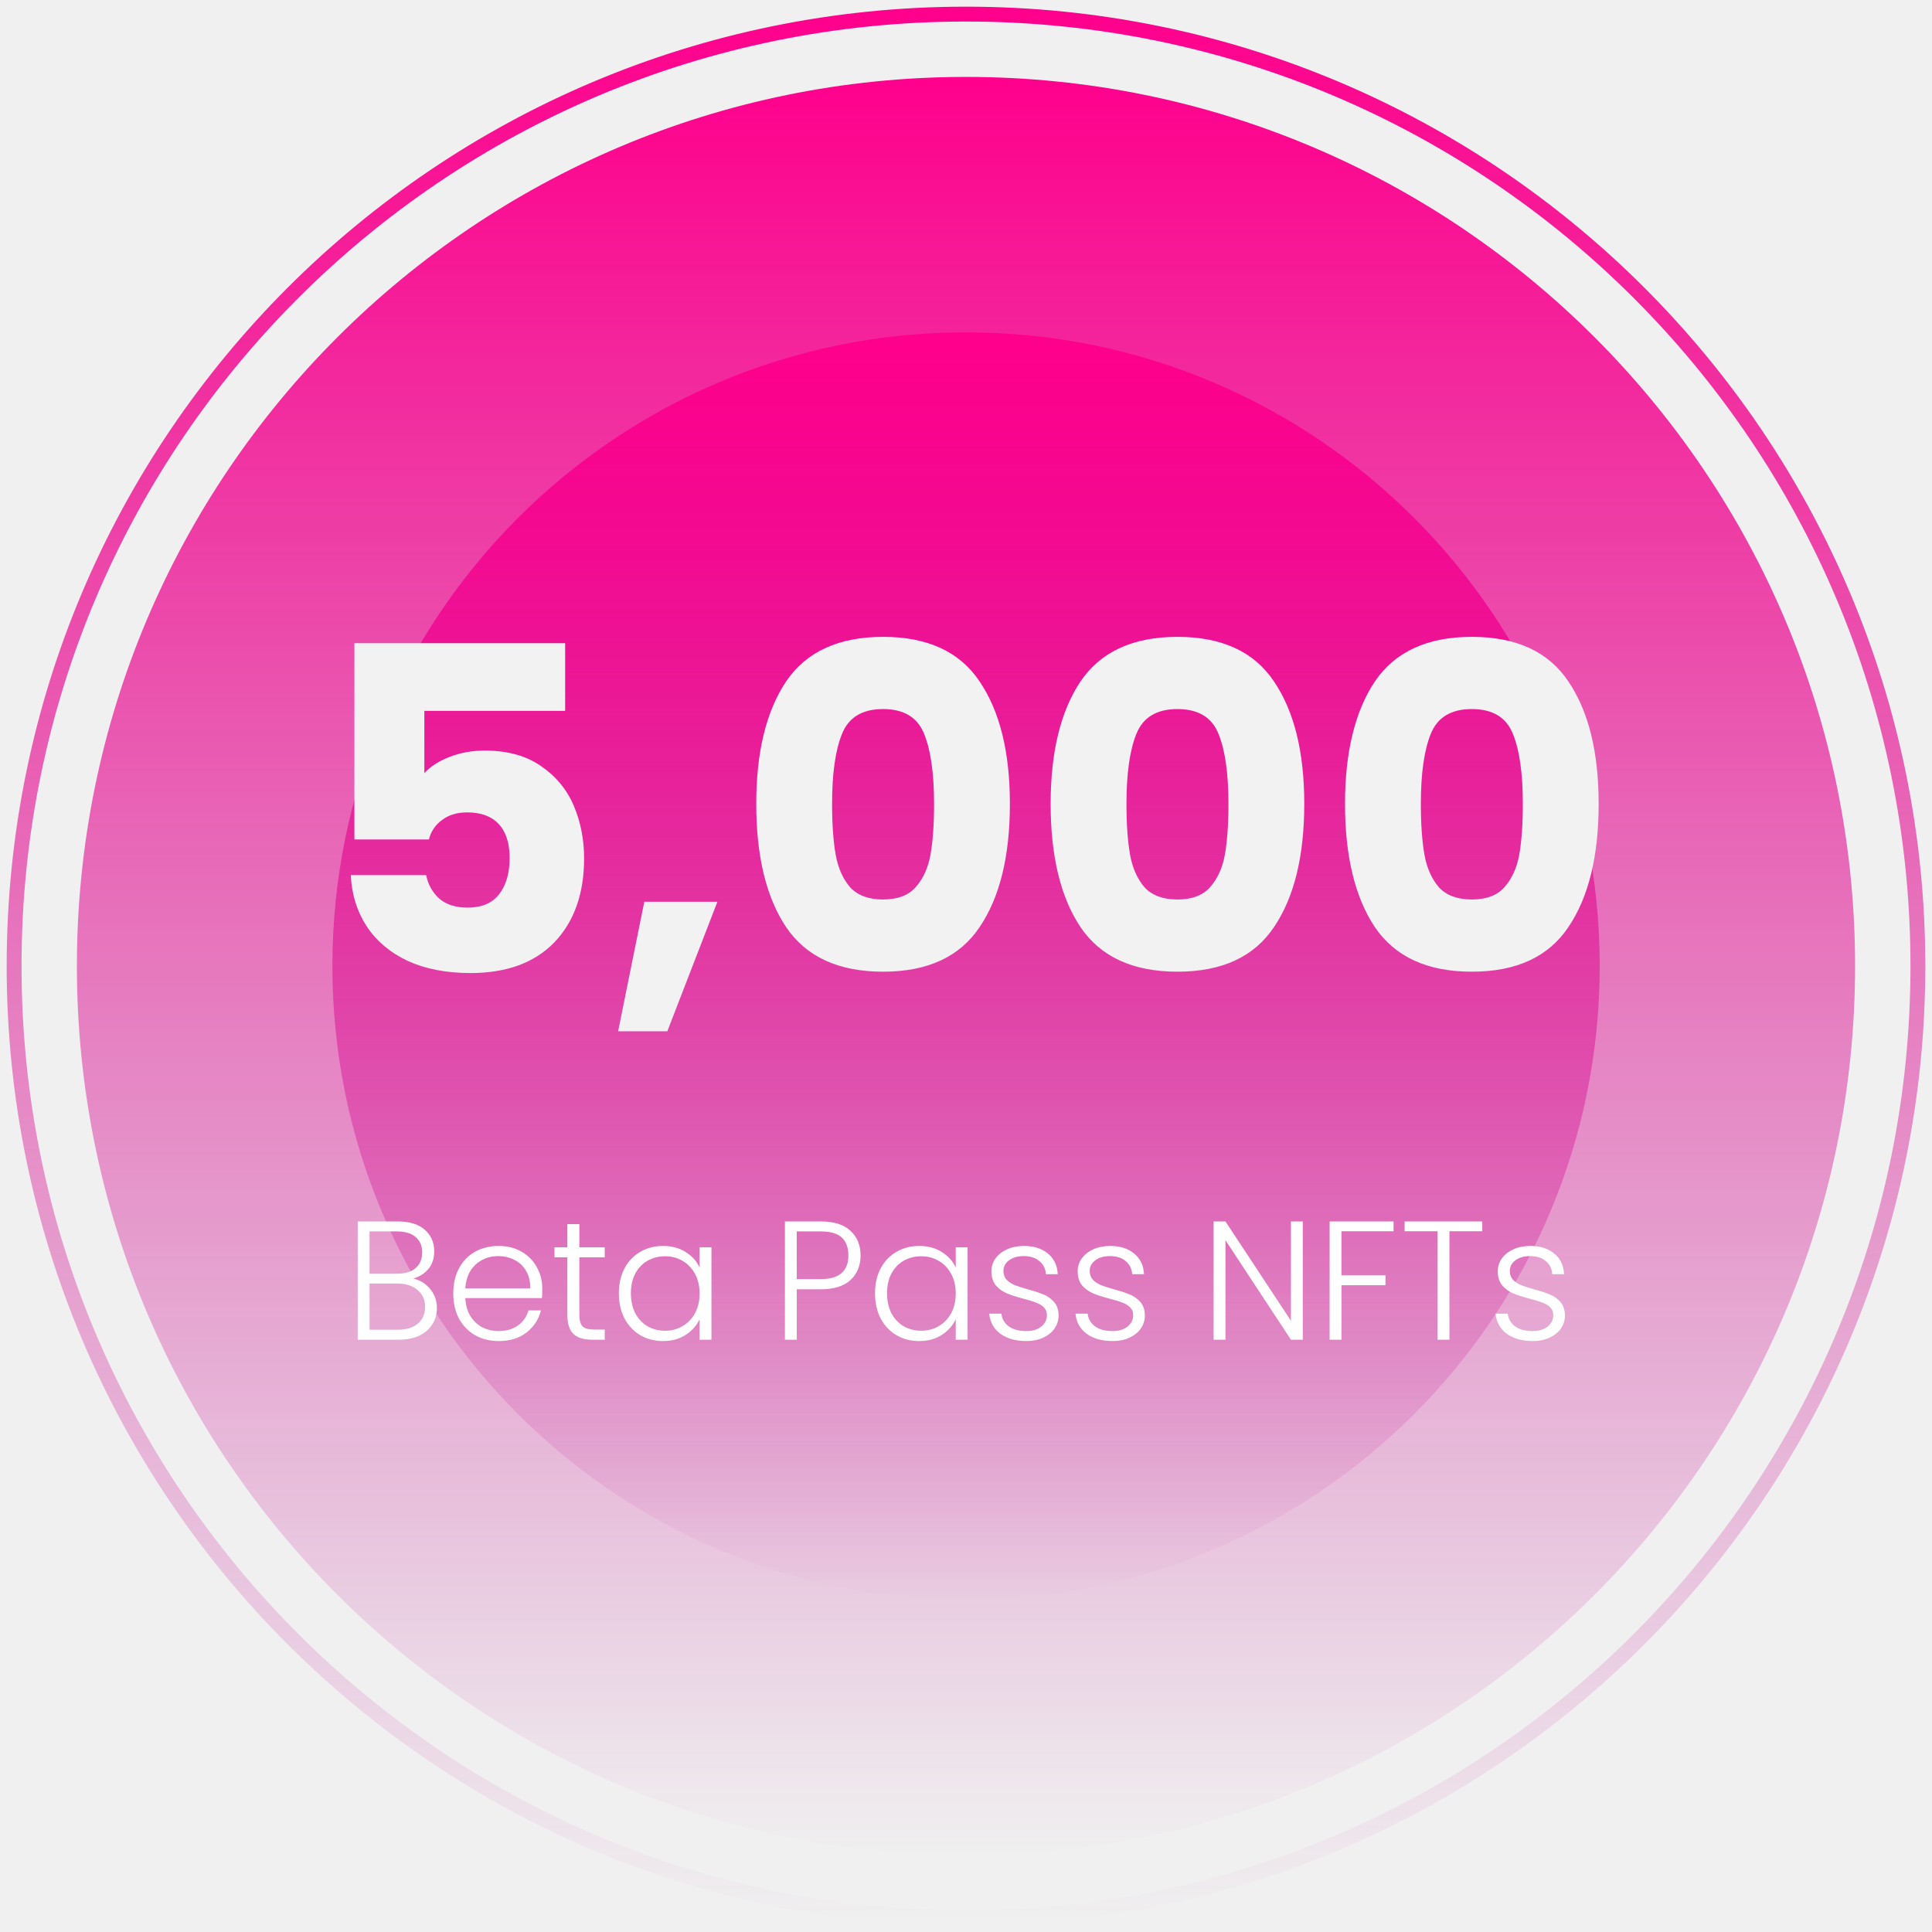
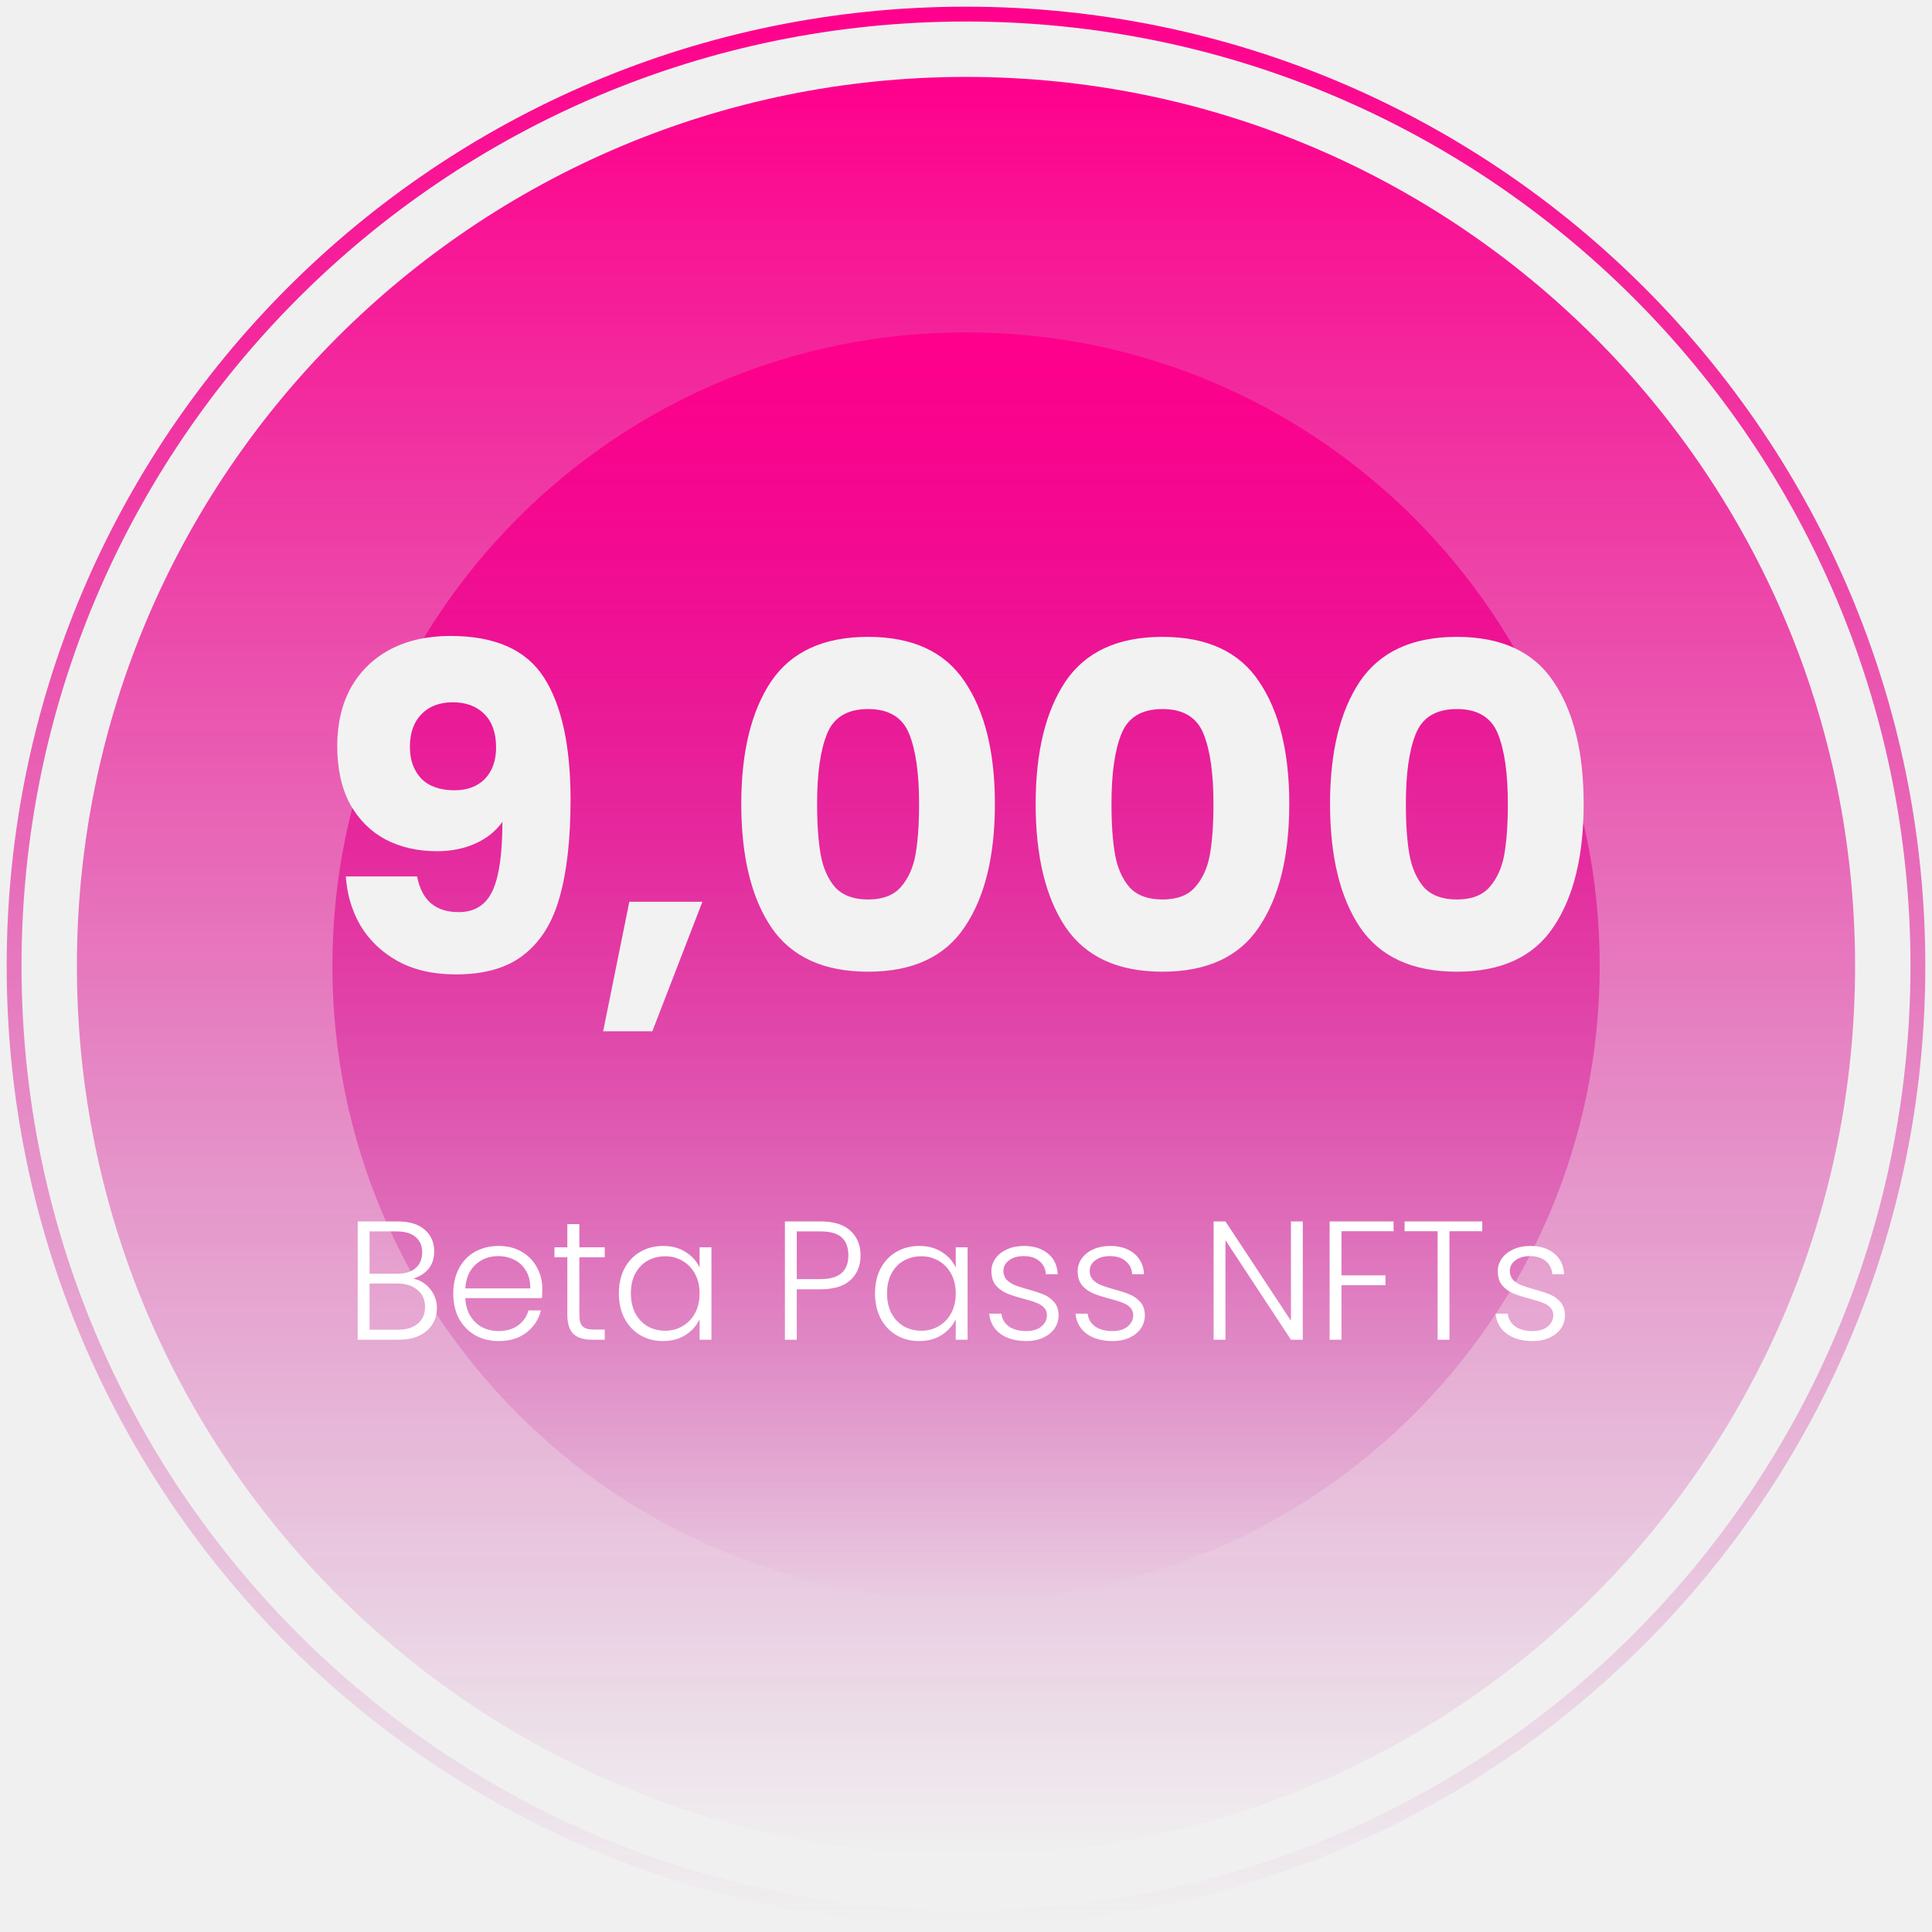
<svg xmlns="http://www.w3.org/2000/svg" width="137" height="137" viewBox="0 0 137 137" fill="none">
-   <path d="M68.499 131.546C103.319 131.546 131.546 103.319 131.546 68.5C131.546 33.68 103.319 5.454 68.499 5.454C33.68 5.454 5.453 33.68 5.453 68.5C5.453 103.319 33.68 131.546 68.499 131.546Z" fill="url(#paint0_linear_1650_24224)" />
-   <path d="M68.504 113.434C93.321 113.434 113.438 93.317 113.438 68.5C113.438 43.684 93.321 23.566 68.504 23.566C43.688 23.566 23.57 43.684 23.57 68.5C23.57 93.317 43.688 113.434 68.504 113.434Z" fill="url(#paint1_linear_1650_24224)" />
-   <path d="M68.5 136C105.779 136 136 105.779 136 68.5C136 31.221 105.779 1 68.5 1C31.221 1 1 31.221 1 68.5C1 105.779 31.221 136 68.5 136Z" stroke="url(#paint2_linear_1650_24224)" stroke-width="1.053" stroke-miterlimit="10" />
-   <path d="M40.075 50.408H30.091V54.824C30.518 54.355 31.116 53.971 31.884 53.672C32.651 53.373 33.483 53.224 34.38 53.224C35.98 53.224 37.302 53.587 38.347 54.312C39.414 55.037 40.193 55.976 40.684 57.128C41.174 58.28 41.419 59.528 41.419 60.872C41.419 63.368 40.715 65.352 39.307 66.824C37.9 68.275 35.916 69 33.355 69C31.649 69 30.166 68.712 28.907 68.136C27.649 67.539 26.678 66.717 25.995 65.672C25.313 64.627 24.939 63.421 24.875 62.056H30.22C30.348 62.717 30.657 63.272 31.148 63.72C31.638 64.147 32.31 64.36 33.163 64.36C34.166 64.36 34.913 64.04 35.404 63.4C35.894 62.76 36.139 61.907 36.139 60.84C36.139 59.795 35.883 58.995 35.371 58.44C34.859 57.885 34.113 57.608 33.132 57.608C32.406 57.608 31.809 57.789 31.34 58.152C30.87 58.493 30.561 58.952 30.412 59.528H25.131V45.608H40.075V50.408ZM50.872 63.944L47.32 73.128H43.832L45.688 63.944H50.872ZM53.627 57C53.627 53.331 54.331 50.44 55.739 48.328C57.169 46.216 59.462 45.16 62.62 45.16C65.777 45.16 68.059 46.216 69.468 48.328C70.897 50.44 71.612 53.331 71.612 57C71.612 60.712 70.897 63.624 69.468 65.736C68.059 67.848 65.777 68.904 62.62 68.904C59.462 68.904 57.169 67.848 55.739 65.736C54.331 63.624 53.627 60.712 53.627 57ZM66.236 57C66.236 54.845 66.001 53.192 65.531 52.04C65.062 50.867 64.091 50.28 62.62 50.28C61.148 50.28 60.177 50.867 59.708 52.04C59.238 53.192 59.004 54.845 59.004 57C59.004 58.451 59.089 59.656 59.26 60.616C59.43 61.555 59.772 62.323 60.283 62.92C60.817 63.496 61.596 63.784 62.62 63.784C63.644 63.784 64.412 63.496 64.924 62.92C65.457 62.323 65.809 61.555 65.98 60.616C66.15 59.656 66.236 58.451 66.236 57ZM74.502 57C74.502 53.331 75.207 50.44 76.615 48.328C78.044 46.216 80.337 45.16 83.495 45.16C86.652 45.16 88.934 46.216 90.343 48.328C91.772 50.44 92.487 53.331 92.487 57C92.487 60.712 91.772 63.624 90.343 65.736C88.934 67.848 86.652 68.904 83.495 68.904C80.337 68.904 78.044 67.848 76.615 65.736C75.207 63.624 74.502 60.712 74.502 57ZM87.111 57C87.111 54.845 86.876 53.192 86.406 52.04C85.937 50.867 84.966 50.28 83.495 50.28C82.022 50.28 81.052 50.867 80.582 52.04C80.113 53.192 79.879 54.845 79.879 57C79.879 58.451 79.964 59.656 80.135 60.616C80.305 61.555 80.647 62.323 81.159 62.92C81.692 63.496 82.471 63.784 83.495 63.784C84.519 63.784 85.287 63.496 85.799 62.92C86.332 62.323 86.684 61.555 86.855 60.616C87.025 59.656 87.111 58.451 87.111 57ZM95.377 57C95.377 53.331 96.082 50.44 97.49 48.328C98.919 46.216 101.212 45.16 104.37 45.16C107.527 45.16 109.81 46.216 111.218 48.328C112.647 50.44 113.362 53.331 113.362 57C113.362 60.712 112.647 63.624 111.218 65.736C109.81 67.848 107.527 68.904 104.37 68.904C101.212 68.904 98.919 67.848 97.49 65.736C96.082 63.624 95.377 60.712 95.377 57ZM107.986 57C107.986 54.845 107.751 53.192 107.282 52.04C106.812 50.867 105.842 50.28 104.37 50.28C102.898 50.28 101.927 50.867 101.458 52.04C100.988 53.192 100.754 54.845 100.754 57C100.754 58.451 100.839 59.656 101.01 60.616C101.18 61.555 101.522 62.323 102.034 62.92C102.567 63.496 103.346 63.784 104.37 63.784C105.394 63.784 106.162 63.496 106.674 62.92C107.207 62.323 107.559 61.555 107.73 60.616C107.9 59.656 107.986 58.451 107.986 57Z" fill="#F2F2F2" />
+   <path d="M68.499 131.546C103.319 131.546 131.546 103.319 131.546 68.5C131.546 33.68 103.319 5.454 68.499 5.454C33.68 5.454 5.453 33.68 5.453 68.5C5.453 103.319 33.68 131.546 68.499 131.546Z" fill="url(#paint0_linear_2049_6957)" />
+   <path d="M68.504 113.434C93.321 113.434 113.438 93.317 113.438 68.5C113.438 43.684 93.321 23.566 68.504 23.566C43.688 23.566 23.57 43.684 23.57 68.5C23.57 93.317 43.688 113.434 68.504 113.434Z" fill="url(#paint1_linear_2049_6957)" />
+   <path d="M68.5 136C105.779 136 136 105.779 136 68.5C136 31.221 105.779 1 68.5 1C31.221 1 1 31.221 1 68.5C1 105.779 31.221 136 68.5 136Z" stroke="url(#paint2_linear_2049_6957)" stroke-width="1.053" stroke-miterlimit="10" />
+   <path d="M29.578 62.152C29.898 63.837 30.879 64.68 32.522 64.68C33.653 64.68 34.453 64.179 34.922 63.176C35.391 62.173 35.626 60.541 35.626 58.28C35.157 58.941 34.517 59.453 33.706 59.816C32.895 60.179 31.989 60.36 30.986 60.36C29.621 60.36 28.405 60.083 27.338 59.528C26.271 58.952 25.429 58.109 24.81 57C24.213 55.869 23.914 54.504 23.914 52.904C23.914 51.325 24.234 49.949 24.874 48.776C25.535 47.603 26.463 46.696 27.658 46.056C28.874 45.416 30.303 45.096 31.946 45.096C35.103 45.096 37.311 46.077 38.57 48.04C39.829 50.003 40.458 52.893 40.458 56.712C40.458 59.485 40.202 61.779 39.69 63.592C39.199 65.384 38.357 66.749 37.162 67.688C35.989 68.627 34.378 69.096 32.33 69.096C30.709 69.096 29.322 68.776 28.17 68.136C27.039 67.496 26.165 66.653 25.546 65.608C24.949 64.563 24.607 63.411 24.522 62.152H29.578ZM32.234 56.04C33.13 56.04 33.845 55.773 34.378 55.24C34.911 54.685 35.178 53.939 35.178 53C35.178 51.976 34.901 51.187 34.346 50.632C33.791 50.077 33.045 49.8 32.106 49.8C31.167 49.8 30.421 50.088 29.866 50.664C29.333 51.219 29.066 51.987 29.066 52.968C29.066 53.885 29.333 54.632 29.866 55.208C30.421 55.763 31.21 56.04 32.234 56.04ZM49.809 63.944L46.258 73.128H42.77L44.626 63.944H49.809ZM52.565 57C52.565 53.331 53.269 50.44 54.677 48.328C56.106 46.216 58.4 45.16 61.557 45.16C64.714 45.16 66.997 46.216 68.405 48.328C69.834 50.44 70.549 53.331 70.549 57C70.549 60.712 69.834 63.624 68.405 65.736C66.997 67.848 64.714 68.904 61.557 68.904C58.4 68.904 56.106 67.848 54.677 65.736C53.269 63.624 52.565 60.712 52.565 57ZM65.173 57C65.173 54.845 64.938 53.192 64.469 52.04C64 50.867 63.029 50.28 61.557 50.28C60.085 50.28 59.114 50.867 58.645 52.04C58.176 53.192 57.941 54.845 57.941 57C57.941 58.451 58.026 59.656 58.197 60.616C58.368 61.555 58.709 62.323 59.221 62.92C59.754 63.496 60.533 63.784 61.557 63.784C62.581 63.784 63.349 63.496 63.861 62.92C64.394 62.323 64.746 61.555 64.917 60.616C65.088 59.656 65.173 58.451 65.173 57ZM73.44 57C73.44 53.331 74.144 50.44 75.552 48.328C76.981 46.216 79.275 45.16 82.432 45.16C85.589 45.16 87.872 46.216 89.28 48.328C90.709 50.44 91.424 53.331 91.424 57C91.424 60.712 90.709 63.624 89.28 65.736C87.872 67.848 85.589 68.904 82.432 68.904C79.275 68.904 76.981 67.848 75.552 65.736C74.144 63.624 73.44 60.712 73.44 57ZM86.048 57C86.048 54.845 85.813 53.192 85.344 52.04C84.875 50.867 83.904 50.28 82.432 50.28C80.96 50.28 79.989 50.867 79.52 52.04C79.051 53.192 78.816 54.845 78.816 57C78.816 58.451 78.901 59.656 79.072 60.616C79.243 61.555 79.584 62.323 80.096 62.92C80.629 63.496 81.408 63.784 82.432 63.784C83.456 63.784 84.224 63.496 84.736 62.92C85.269 62.323 85.621 61.555 85.792 60.616C85.963 59.656 86.048 58.451 86.048 57ZM94.315 57C94.315 53.331 95.019 50.44 96.427 48.328C97.856 46.216 100.15 45.16 103.307 45.16C106.464 45.16 108.747 46.216 110.155 48.328C111.584 50.44 112.299 53.331 112.299 57C112.299 60.712 111.584 63.624 110.155 65.736C108.747 67.848 106.464 68.904 103.307 68.904C100.15 68.904 97.856 67.848 96.427 65.736C95.019 63.624 94.315 60.712 94.315 57ZM106.923 57C106.923 54.845 106.688 53.192 106.219 52.04C105.75 50.867 104.779 50.28 103.307 50.28C101.835 50.28 100.864 50.867 100.395 52.04C99.926 53.192 99.691 54.845 99.691 57C99.691 58.451 99.776 59.656 99.947 60.616C100.118 61.555 100.459 62.323 100.971 62.92C101.504 63.496 102.283 63.784 103.307 63.784C104.331 63.784 105.099 63.496 105.611 62.92C106.144 62.323 106.496 61.555 106.667 60.616C106.838 59.656 106.923 58.451 106.923 57Z" fill="#F2F2F2" />
  <path d="M29.29 90.668C29.762 90.756 30.162 90.996 30.49 91.388C30.818 91.78 30.982 92.236 30.982 92.756C30.982 93.18 30.874 93.564 30.658 93.908C30.45 94.244 30.142 94.512 29.734 94.712C29.326 94.904 28.838 95 28.27 95H25.366V86.612H28.186C29.034 86.612 29.678 86.808 30.118 87.2C30.566 87.592 30.79 88.1 30.79 88.724C30.79 89.244 30.65 89.668 30.37 89.996C30.09 90.316 29.73 90.54 29.29 90.668ZM26.206 90.32H28.162C28.73 90.32 29.166 90.188 29.47 89.924C29.782 89.652 29.938 89.28 29.938 88.808C29.938 88.344 29.782 87.98 29.47 87.716C29.166 87.452 28.718 87.32 28.126 87.32H26.206V90.32ZM28.21 94.292C28.818 94.292 29.29 94.148 29.626 93.86C29.97 93.572 30.142 93.176 30.142 92.672C30.142 92.168 29.962 91.768 29.602 91.472C29.25 91.168 28.774 91.016 28.174 91.016H26.206V94.292H28.21ZM38.454 91.388C38.454 91.676 38.446 91.896 38.43 92.048H32.994C33.018 92.544 33.138 92.968 33.354 93.32C33.57 93.672 33.854 93.94 34.206 94.124C34.558 94.3 34.942 94.388 35.358 94.388C35.902 94.388 36.358 94.256 36.726 93.992C37.102 93.728 37.35 93.372 37.47 92.924H38.358C38.198 93.564 37.854 94.088 37.326 94.496C36.806 94.896 36.15 95.096 35.358 95.096C34.742 95.096 34.19 94.96 33.702 94.688C33.214 94.408 32.83 94.016 32.55 93.512C32.278 93 32.142 92.404 32.142 91.724C32.142 91.044 32.278 90.448 32.55 89.936C32.822 89.424 33.202 89.032 33.69 88.76C34.178 88.488 34.734 88.352 35.358 88.352C35.982 88.352 36.526 88.488 36.99 88.76C37.462 89.032 37.822 89.4 38.07 89.864C38.326 90.32 38.454 90.828 38.454 91.388ZM37.602 91.364C37.61 90.876 37.51 90.46 37.302 90.116C37.102 89.772 36.826 89.512 36.474 89.336C36.122 89.16 35.738 89.072 35.322 89.072C34.698 89.072 34.166 89.272 33.726 89.672C33.286 90.072 33.042 90.636 32.994 91.364H37.602ZM41.083 89.156V93.224C41.083 93.624 41.159 93.9 41.311 94.052C41.463 94.204 41.731 94.28 42.115 94.28H42.883V95H41.983C41.391 95 40.951 94.864 40.663 94.592C40.375 94.312 40.231 93.856 40.231 93.224V89.156H39.319V88.448H40.231V86.804H41.083V88.448H42.883V89.156H41.083ZM43.885 91.712C43.885 91.04 44.017 90.452 44.281 89.948C44.553 89.436 44.925 89.044 45.397 88.772C45.877 88.492 46.417 88.352 47.017 88.352C47.641 88.352 48.177 88.496 48.625 88.784C49.081 89.072 49.409 89.44 49.609 89.888V88.448H50.449V95H49.609V93.548C49.401 93.996 49.069 94.368 48.613 94.664C48.165 94.952 47.629 95.096 47.005 95.096C46.413 95.096 45.877 94.956 45.397 94.676C44.925 94.396 44.553 94 44.281 93.488C44.017 92.976 43.885 92.384 43.885 91.712ZM49.609 91.724C49.609 91.196 49.501 90.732 49.285 90.332C49.069 89.932 48.773 89.624 48.397 89.408C48.029 89.192 47.621 89.084 47.173 89.084C46.709 89.084 46.293 89.188 45.925 89.396C45.557 89.604 45.265 89.908 45.049 90.308C44.841 90.7 44.737 91.168 44.737 91.712C44.737 92.248 44.841 92.72 45.049 93.128C45.265 93.528 45.557 93.836 45.925 94.052C46.293 94.26 46.709 94.364 47.173 94.364C47.621 94.364 48.029 94.256 48.397 94.04C48.773 93.824 49.069 93.516 49.285 93.116C49.501 92.716 49.609 92.252 49.609 91.724ZM61.023 89.024C61.023 89.744 60.787 90.324 60.315 90.764C59.843 91.204 59.135 91.424 58.191 91.424H56.499V95H55.659V86.612H58.191C59.127 86.612 59.831 86.832 60.303 87.272C60.783 87.712 61.023 88.296 61.023 89.024ZM58.191 90.704C59.503 90.704 60.159 90.144 60.159 89.024C60.159 88.464 60.003 88.04 59.691 87.752C59.379 87.464 58.879 87.32 58.191 87.32H56.499V90.704H58.191ZM62.049 91.712C62.049 91.04 62.181 90.452 62.445 89.948C62.717 89.436 63.089 89.044 63.561 88.772C64.041 88.492 64.581 88.352 65.181 88.352C65.805 88.352 66.341 88.496 66.789 88.784C67.245 89.072 67.573 89.44 67.773 89.888V88.448H68.613V95H67.773V93.548C67.565 93.996 67.233 94.368 66.777 94.664C66.329 94.952 65.793 95.096 65.169 95.096C64.577 95.096 64.041 94.956 63.561 94.676C63.089 94.396 62.717 94 62.445 93.488C62.181 92.976 62.049 92.384 62.049 91.712ZM67.773 91.724C67.773 91.196 67.665 90.732 67.449 90.332C67.233 89.932 66.937 89.624 66.561 89.408C66.193 89.192 65.785 89.084 65.337 89.084C64.873 89.084 64.457 89.188 64.089 89.396C63.721 89.604 63.429 89.908 63.213 90.308C63.005 90.7 62.901 91.168 62.901 91.712C62.901 92.248 63.005 92.72 63.213 93.128C63.429 93.528 63.721 93.836 64.089 94.052C64.457 94.26 64.873 94.364 65.337 94.364C65.785 94.364 66.193 94.256 66.561 94.04C66.937 93.824 67.233 93.516 67.449 93.116C67.665 92.716 67.773 92.252 67.773 91.724ZM72.786 95.096C72.034 95.096 71.418 94.924 70.938 94.58C70.466 94.228 70.202 93.752 70.146 93.152H71.01C71.05 93.52 71.222 93.82 71.526 94.052C71.838 94.276 72.254 94.388 72.774 94.388C73.23 94.388 73.586 94.28 73.842 94.064C74.106 93.848 74.238 93.58 74.238 93.26C74.238 93.036 74.166 92.852 74.022 92.708C73.878 92.564 73.694 92.452 73.47 92.372C73.254 92.284 72.958 92.192 72.582 92.096C72.094 91.968 71.698 91.84 71.394 91.712C71.09 91.584 70.83 91.396 70.614 91.148C70.406 90.892 70.302 90.552 70.302 90.128C70.302 89.808 70.398 89.512 70.59 89.24C70.782 88.968 71.054 88.752 71.406 88.592C71.758 88.432 72.158 88.352 72.606 88.352C73.31 88.352 73.878 88.532 74.31 88.892C74.742 89.244 74.974 89.732 75.006 90.356H74.166C74.142 89.972 73.99 89.664 73.71 89.432C73.438 89.192 73.062 89.072 72.582 89.072C72.158 89.072 71.814 89.172 71.55 89.372C71.286 89.572 71.154 89.82 71.154 90.116C71.154 90.372 71.23 90.584 71.382 90.752C71.542 90.912 71.738 91.04 71.97 91.136C72.202 91.224 72.514 91.324 72.906 91.436C73.378 91.564 73.754 91.688 74.034 91.808C74.314 91.928 74.554 92.104 74.754 92.336C74.954 92.568 75.058 92.876 75.066 93.26C75.066 93.612 74.97 93.928 74.778 94.208C74.586 94.48 74.318 94.696 73.974 94.856C73.63 95.016 73.234 95.096 72.786 95.096ZM78.903 95.096C78.151 95.096 77.535 94.924 77.055 94.58C76.584 94.228 76.32 93.752 76.263 93.152H77.127C77.168 93.52 77.34 93.82 77.644 94.052C77.956 94.276 78.371 94.388 78.891 94.388C79.347 94.388 79.704 94.28 79.96 94.064C80.224 93.848 80.356 93.58 80.356 93.26C80.356 93.036 80.284 92.852 80.139 92.708C79.996 92.564 79.811 92.452 79.588 92.372C79.371 92.284 79.076 92.192 78.7 92.096C78.212 91.968 77.816 91.84 77.511 91.712C77.207 91.584 76.948 91.396 76.731 91.148C76.523 90.892 76.419 90.552 76.419 90.128C76.419 89.808 76.516 89.512 76.707 89.24C76.9 88.968 77.171 88.752 77.523 88.592C77.876 88.432 78.275 88.352 78.724 88.352C79.427 88.352 79.996 88.532 80.427 88.892C80.859 89.244 81.091 89.732 81.124 90.356H80.284C80.26 89.972 80.108 89.664 79.828 89.432C79.555 89.192 79.18 89.072 78.7 89.072C78.275 89.072 77.931 89.172 77.668 89.372C77.403 89.572 77.272 89.82 77.272 90.116C77.272 90.372 77.347 90.584 77.499 90.752C77.659 90.912 77.856 91.04 78.088 91.136C78.32 91.224 78.632 91.324 79.023 91.436C79.496 91.564 79.871 91.688 80.151 91.808C80.431 91.928 80.671 92.104 80.871 92.336C81.072 92.568 81.175 92.876 81.183 93.26C81.183 93.612 81.088 93.928 80.895 94.208C80.704 94.48 80.436 94.696 80.091 94.856C79.748 95.016 79.352 95.096 78.903 95.096ZM92.382 95H91.542L86.898 87.944V95H86.058V86.612H86.898L91.542 93.656V86.612H92.382V95ZM98.82 86.612V87.308H95.124V90.44H98.244V91.136H95.124V95H94.284V86.612H98.82ZM105.11 86.612V87.308H102.782V95H101.942V87.308H99.602V86.612H105.11ZM108.693 95.096C107.941 95.096 107.325 94.924 106.845 94.58C106.373 94.228 106.109 93.752 106.053 93.152H106.917C106.957 93.52 107.129 93.82 107.433 94.052C107.745 94.276 108.161 94.388 108.681 94.388C109.137 94.388 109.493 94.28 109.749 94.064C110.013 93.848 110.145 93.58 110.145 93.26C110.145 93.036 110.073 92.852 109.929 92.708C109.785 92.564 109.601 92.452 109.377 92.372C109.161 92.284 108.865 92.192 108.489 92.096C108.001 91.968 107.605 91.84 107.301 91.712C106.997 91.584 106.737 91.396 106.521 91.148C106.313 90.892 106.209 90.552 106.209 90.128C106.209 89.808 106.305 89.512 106.497 89.24C106.689 88.968 106.961 88.752 107.313 88.592C107.665 88.432 108.065 88.352 108.513 88.352C109.217 88.352 109.785 88.532 110.217 88.892C110.649 89.244 110.881 89.732 110.913 90.356H110.073C110.049 89.972 109.897 89.664 109.617 89.432C109.345 89.192 108.969 89.072 108.489 89.072C108.065 89.072 107.721 89.172 107.457 89.372C107.193 89.572 107.061 89.82 107.061 90.116C107.061 90.372 107.137 90.584 107.289 90.752C107.449 90.912 107.645 91.04 107.877 91.136C108.109 91.224 108.421 91.324 108.813 91.436C109.285 91.564 109.661 91.688 109.941 91.808C110.221 91.928 110.461 92.104 110.661 92.336C110.861 92.568 110.965 92.876 110.973 93.26C110.973 93.612 110.877 93.928 110.685 94.208C110.493 94.48 110.225 94.696 109.881 94.856C109.537 95.016 109.141 95.096 108.693 95.096Z" fill="white" />
  <defs>
-     <linearGradient id="paint0_linear_1650_24224" x1="68.519" y1="131.572" x2="68.519" y2="5.434" gradientUnits="userSpaceOnUse">
+     <linearGradient id="paint0_linear_2049_6957" x1="68.519" y1="131.572" x2="68.519" y2="5.434" gradientUnits="userSpaceOnUse">
      <stop stop-color="#B8008C" stop-opacity="0" />
      <stop offset="0.472" stop-color="#DB008C" stop-opacity="0.472" />
      <stop offset="1" stop-color="#FF008C" />
    </linearGradient>
-     <linearGradient id="paint1_linear_1650_24224" x1="68.525" y1="113.417" x2="68.525" y2="23.59" gradientUnits="userSpaceOnUse">
+     <linearGradient id="paint1_linear_2049_6957" x1="68.525" y1="113.417" x2="68.525" y2="23.59" gradientUnits="userSpaceOnUse">
      <stop stop-color="#B8008C" stop-opacity="0" />
      <stop offset="0.472" stop-color="#DB008C" stop-opacity="0.472" />
      <stop offset="1" stop-color="#FF008C" />
    </linearGradient>
-     <linearGradient id="paint2_linear_1650_24224" x1="68.52" y1="136.265" x2="68.52" y2="0.741" gradientUnits="userSpaceOnUse">
+     <linearGradient id="paint2_linear_2049_6957" x1="68.52" y1="136.265" x2="68.52" y2="0.741" gradientUnits="userSpaceOnUse">
      <stop stop-color="#B8008C" stop-opacity="0" />
      <stop offset="0.472" stop-color="#DB008C" stop-opacity="0.472" />
      <stop offset="1" stop-color="#FF008C" />
    </linearGradient>
  </defs>
</svg>
